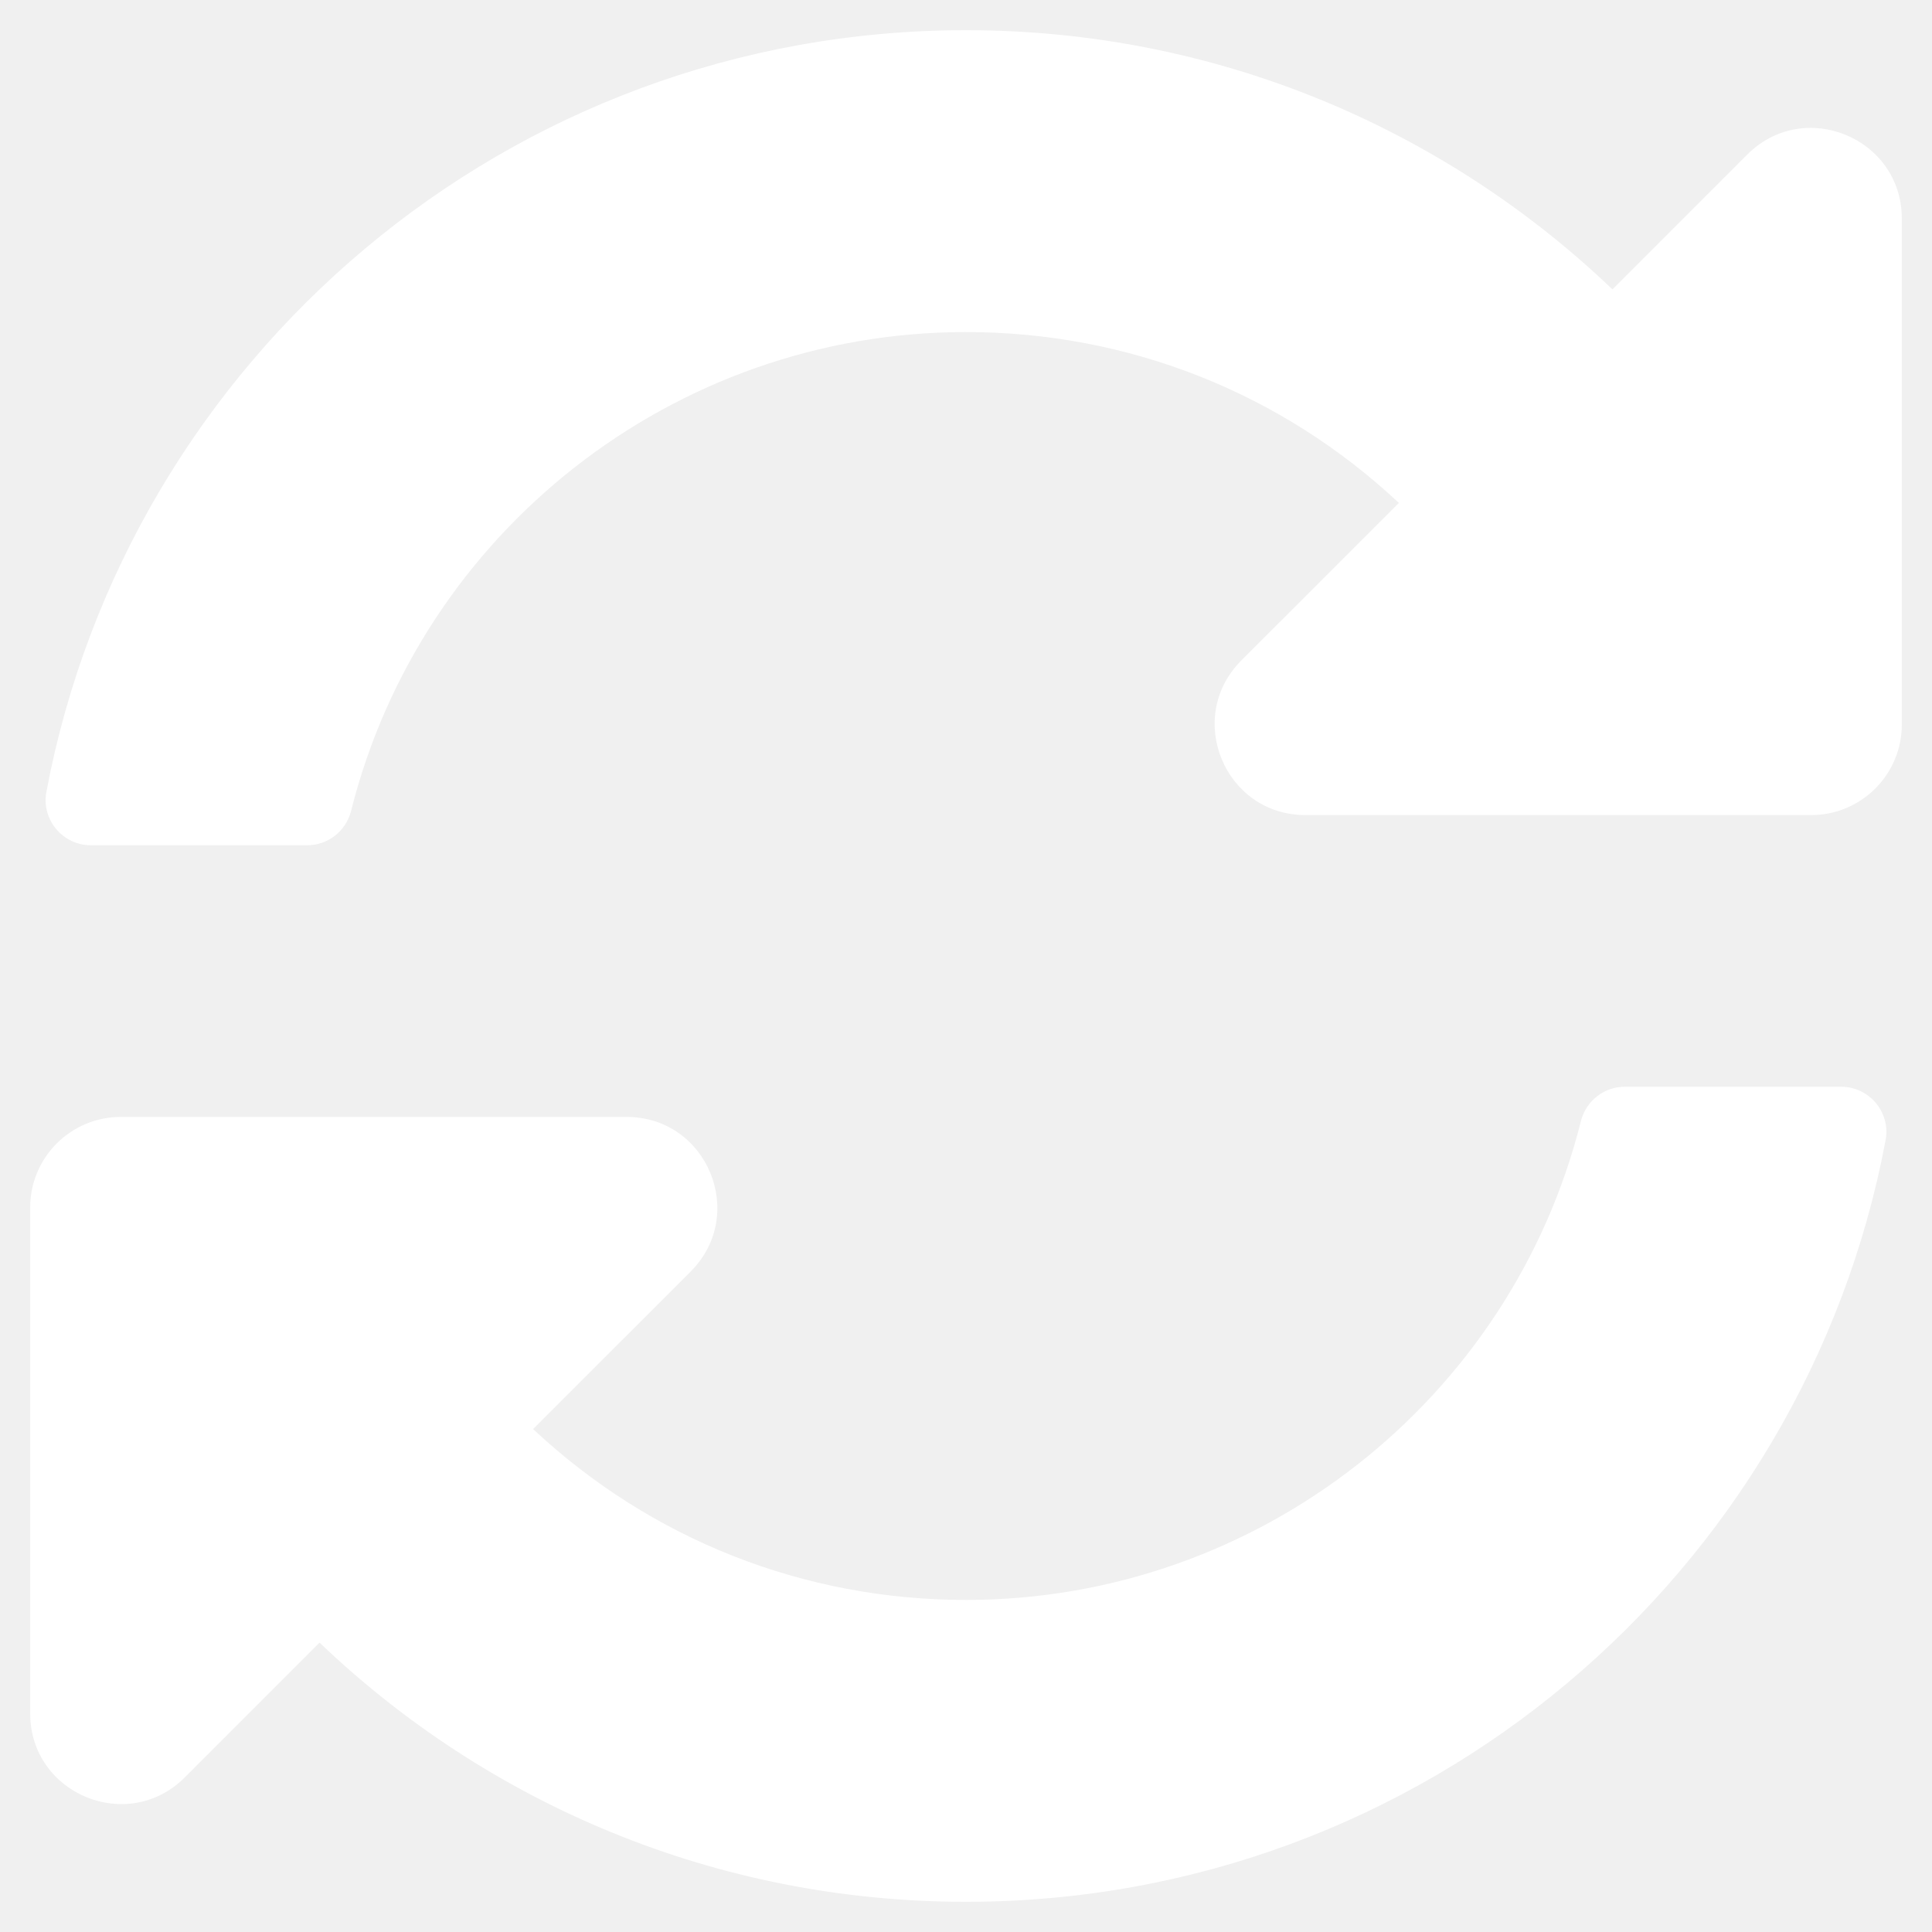
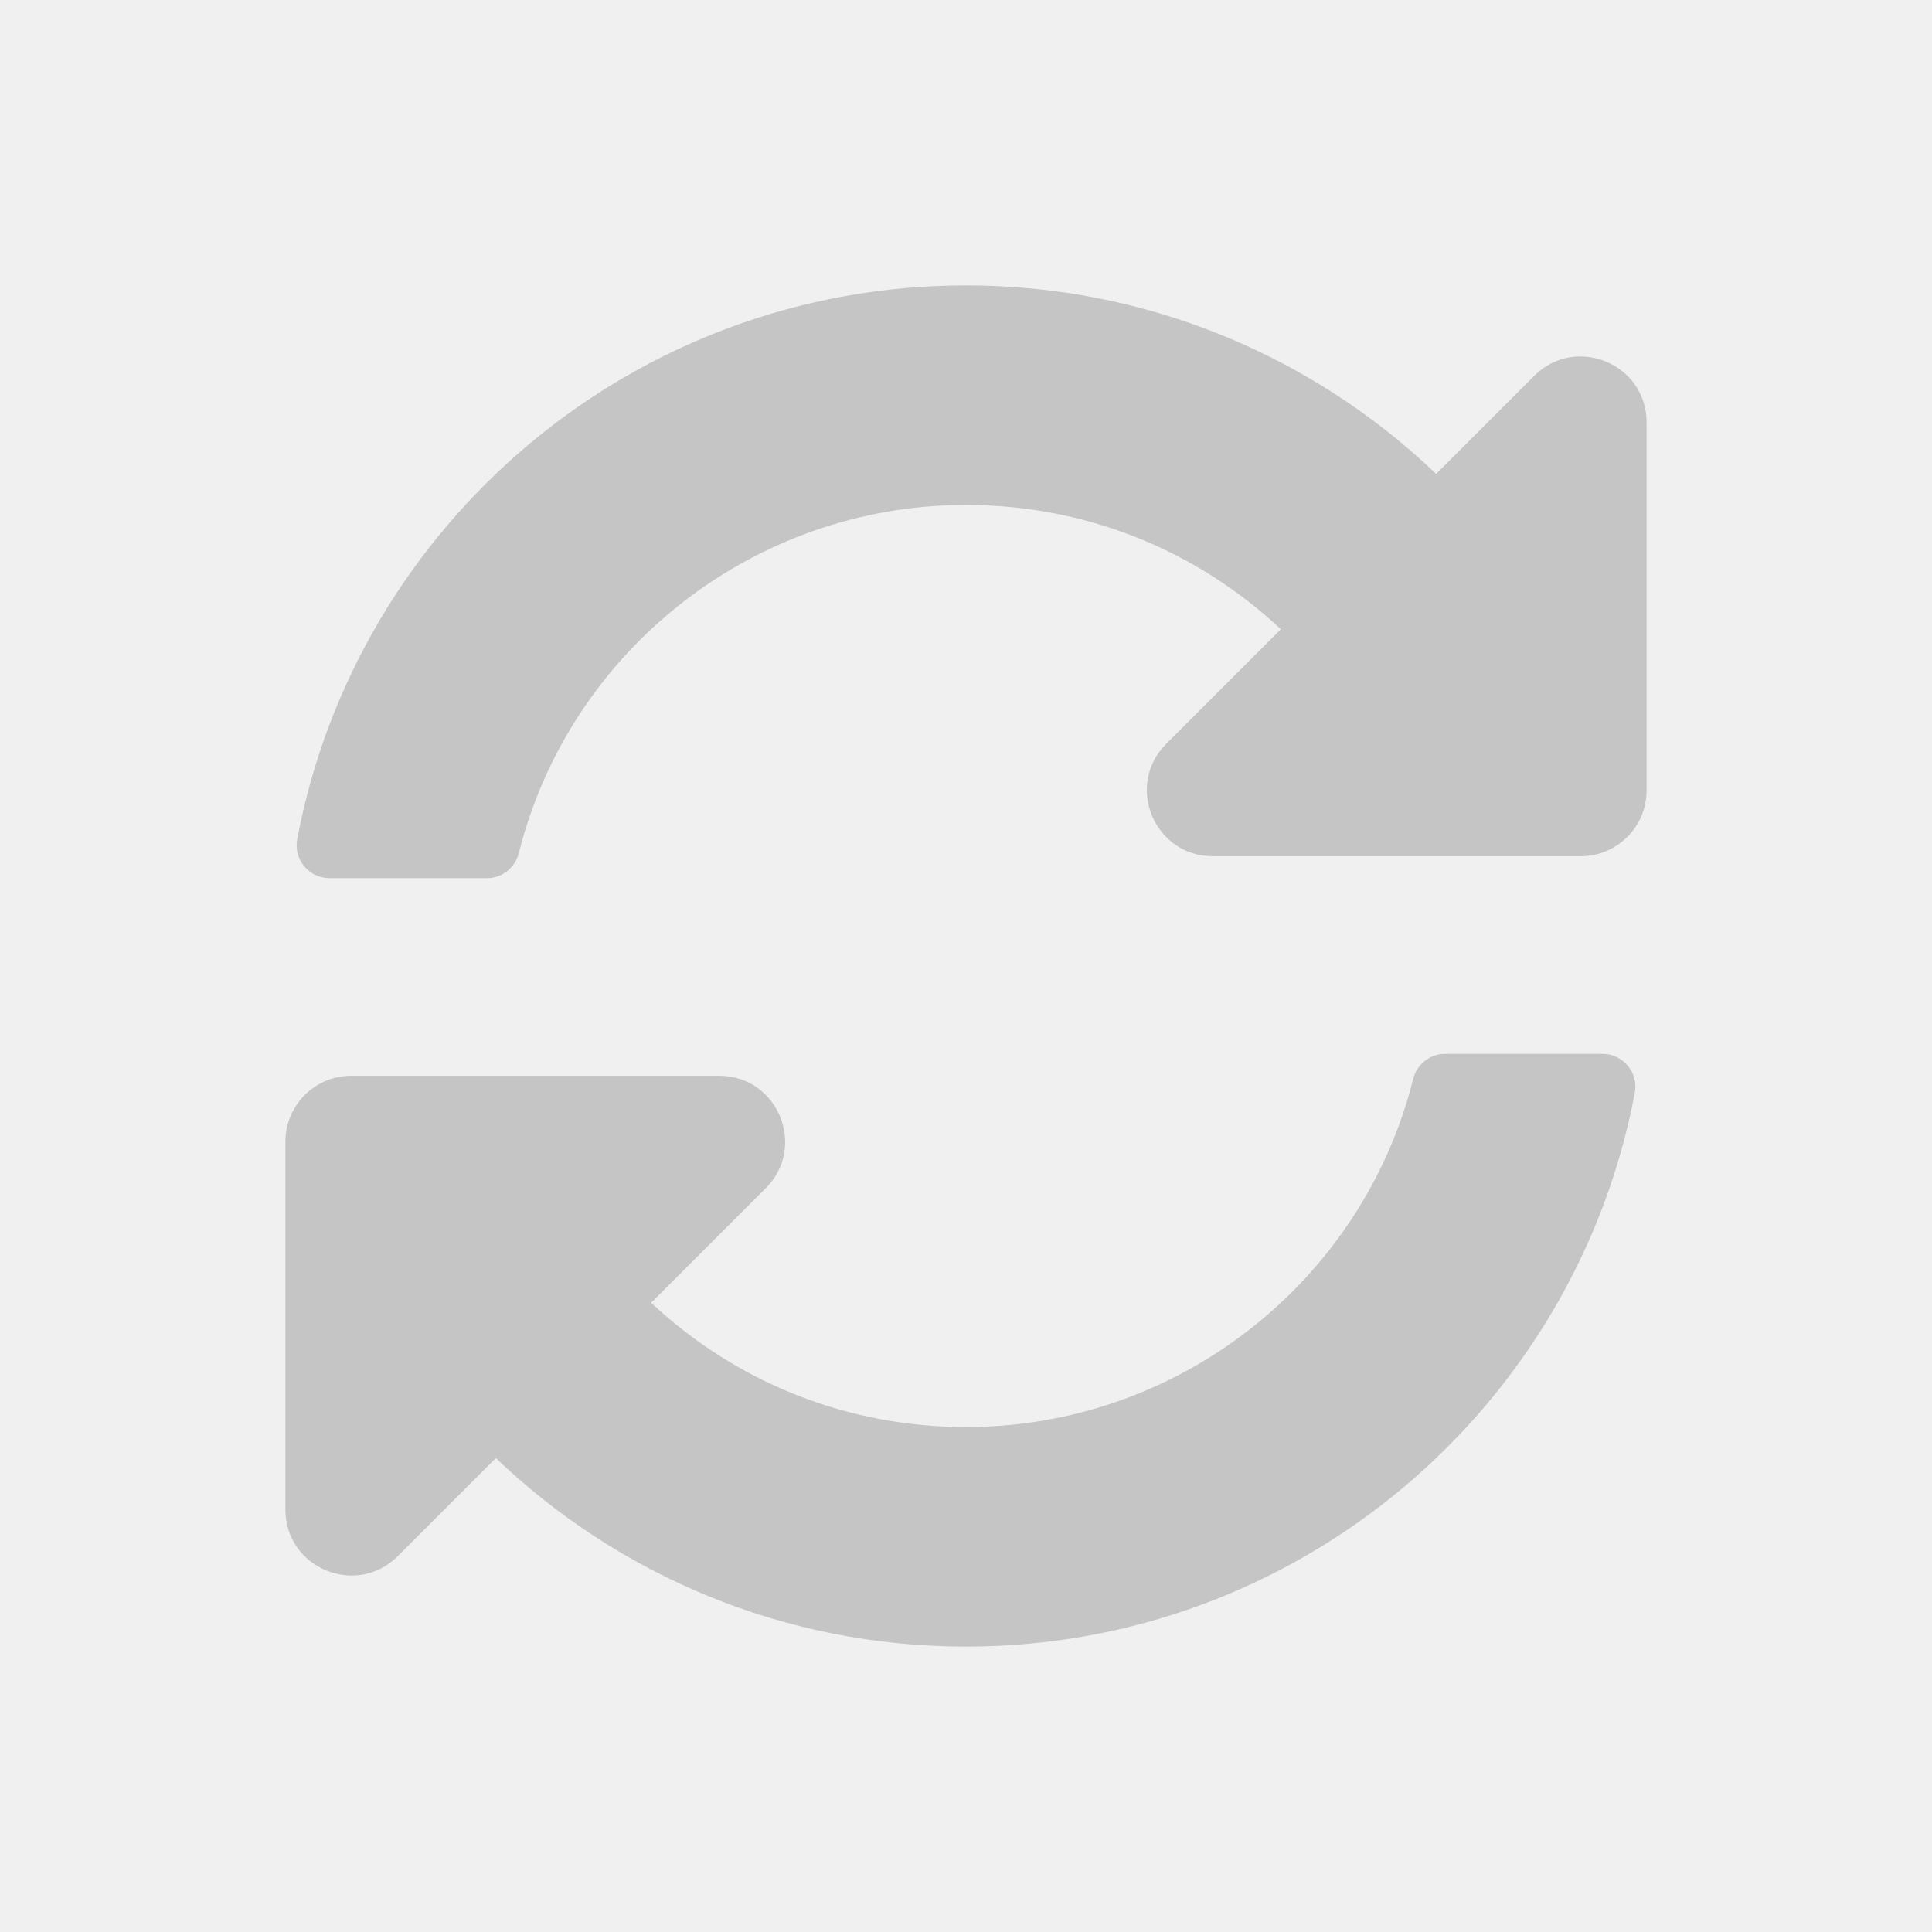
- <svg xmlns="http://www.w3.org/2000/svg" aria-hidden="true" data-prefix="fas" data-icon="sync-alt" class="svg-inline--fa fa-sync-alt fa-w-16" role="img" viewBox="0 0 512 512">
-   <path fill="#ffffff" d="M370.72 133.28C339.458 104.008 298.888 87.962 255.848 88c-77.458.068-144.328 53.178-162.791 126.85-1.344 5.363-6.122 9.15-11.651 9.15H24.103c-7.498 0-13.194-6.807-11.807-14.176C33.933 94.924 134.813 8 256 8c66.448 0 126.791 26.136 171.315 68.685L463.03 40.97C478.149 25.851 504 36.559 504 57.941V192c0 13.255-10.745 24-24 24H345.941c-21.382 0-32.09-25.851-16.971-40.971l41.75-41.749zM32 296h134.059c21.382 0 32.09 25.851 16.971 40.971l-41.75 41.75c31.262 29.273 71.835 45.319 114.876 45.28 77.418-.07 144.315-53.144 162.787-126.849 1.344-5.363 6.122-9.15 11.651-9.15h57.304c7.498 0 13.194 6.807 11.807 14.176C478.067 417.076 377.187 504 256 504c-66.448 0-126.791-26.136-171.315-68.685L48.97 471.03C33.851 486.149 8 475.441 8 454.059V320c0-13.255 10.745-24 24-24z" />
+ <svg xmlns="http://www.w3.org/2000/svg" width="16" height="16" viewBox="-96 -96 704 704">
+   <path fill="#c5c5c5" d="M370.72 133.28C339.458 104.008 298.888 87.962 255.848 88c-77.458.068-144.328 53.178-162.791 126.85-1.344 5.363-6.122 9.15-11.651 9.15H24.103c-7.498 0-13.194-6.807-11.807-14.176C33.933 94.924 134.813 8 256 8c66.448 0 126.791 26.136 171.315 68.685L463.03 40.97C478.149 25.851 504 36.559 504 57.941V192c0 13.255-10.745 24-24 24H345.941c-21.382 0-32.09-25.851-16.971-40.971l41.75-41.749zM32 296h134.059c21.382 0 32.09 25.851 16.971 40.971l-41.75 41.75c31.262 29.273 71.835 45.319 114.876 45.28 77.418-.07 144.315-53.144 162.787-126.849 1.344-5.363 6.122-9.15 11.651-9.15h57.304c7.498 0 13.194 6.807 11.807 14.176C478.067 417.076 377.187 504 256 504c-66.448 0-126.791-26.136-171.315-68.685L48.97 471.03C33.851 486.149 8 475.441 8 454.059V320c0-13.255 10.745-24 24-24z" />
</svg>
